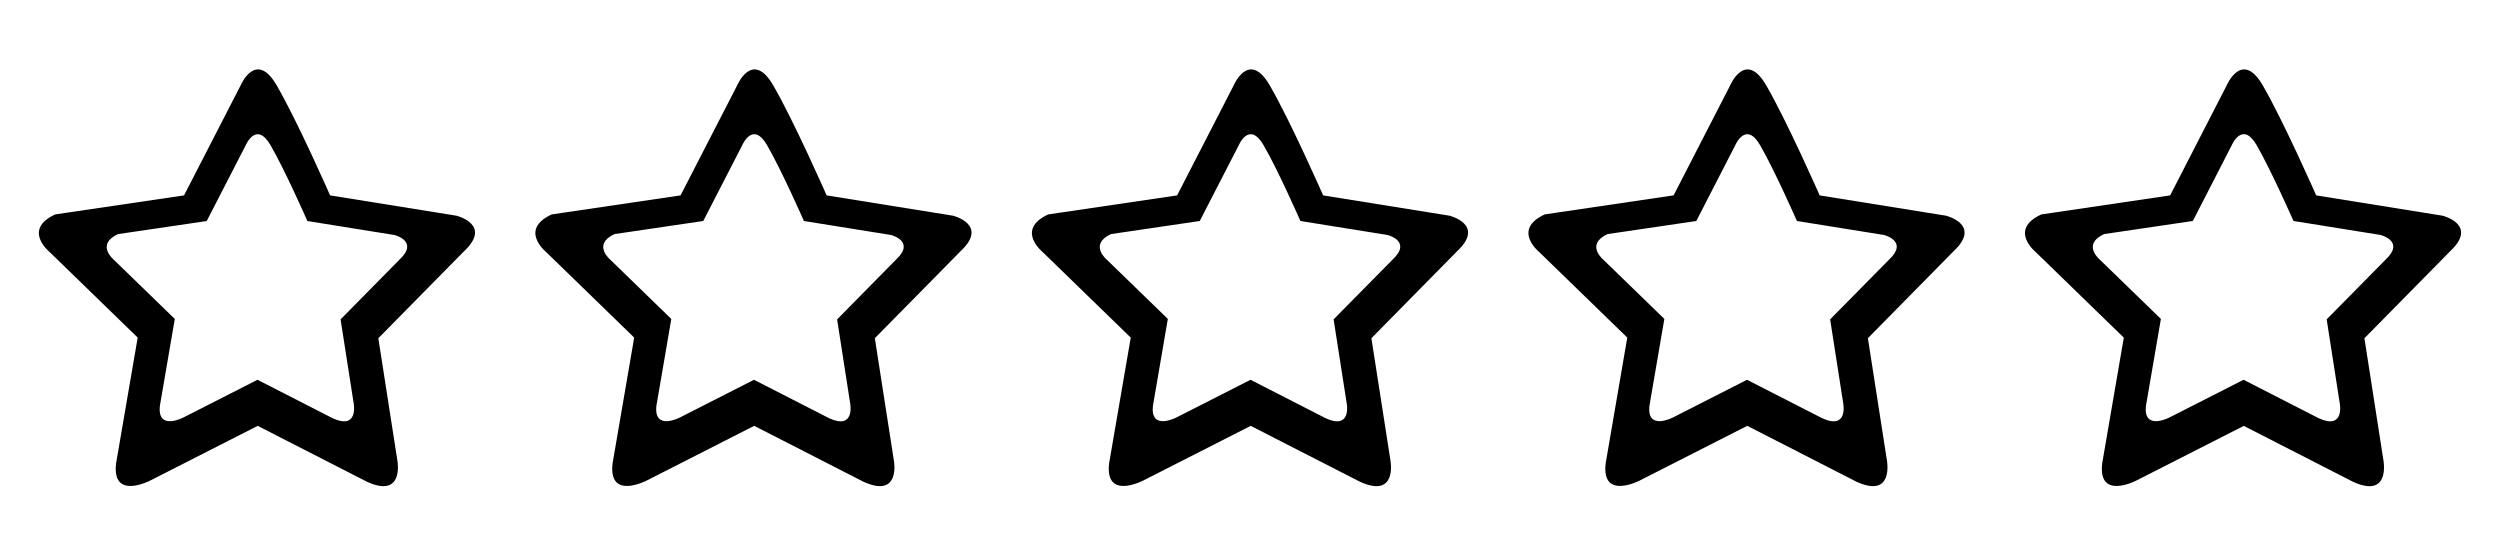
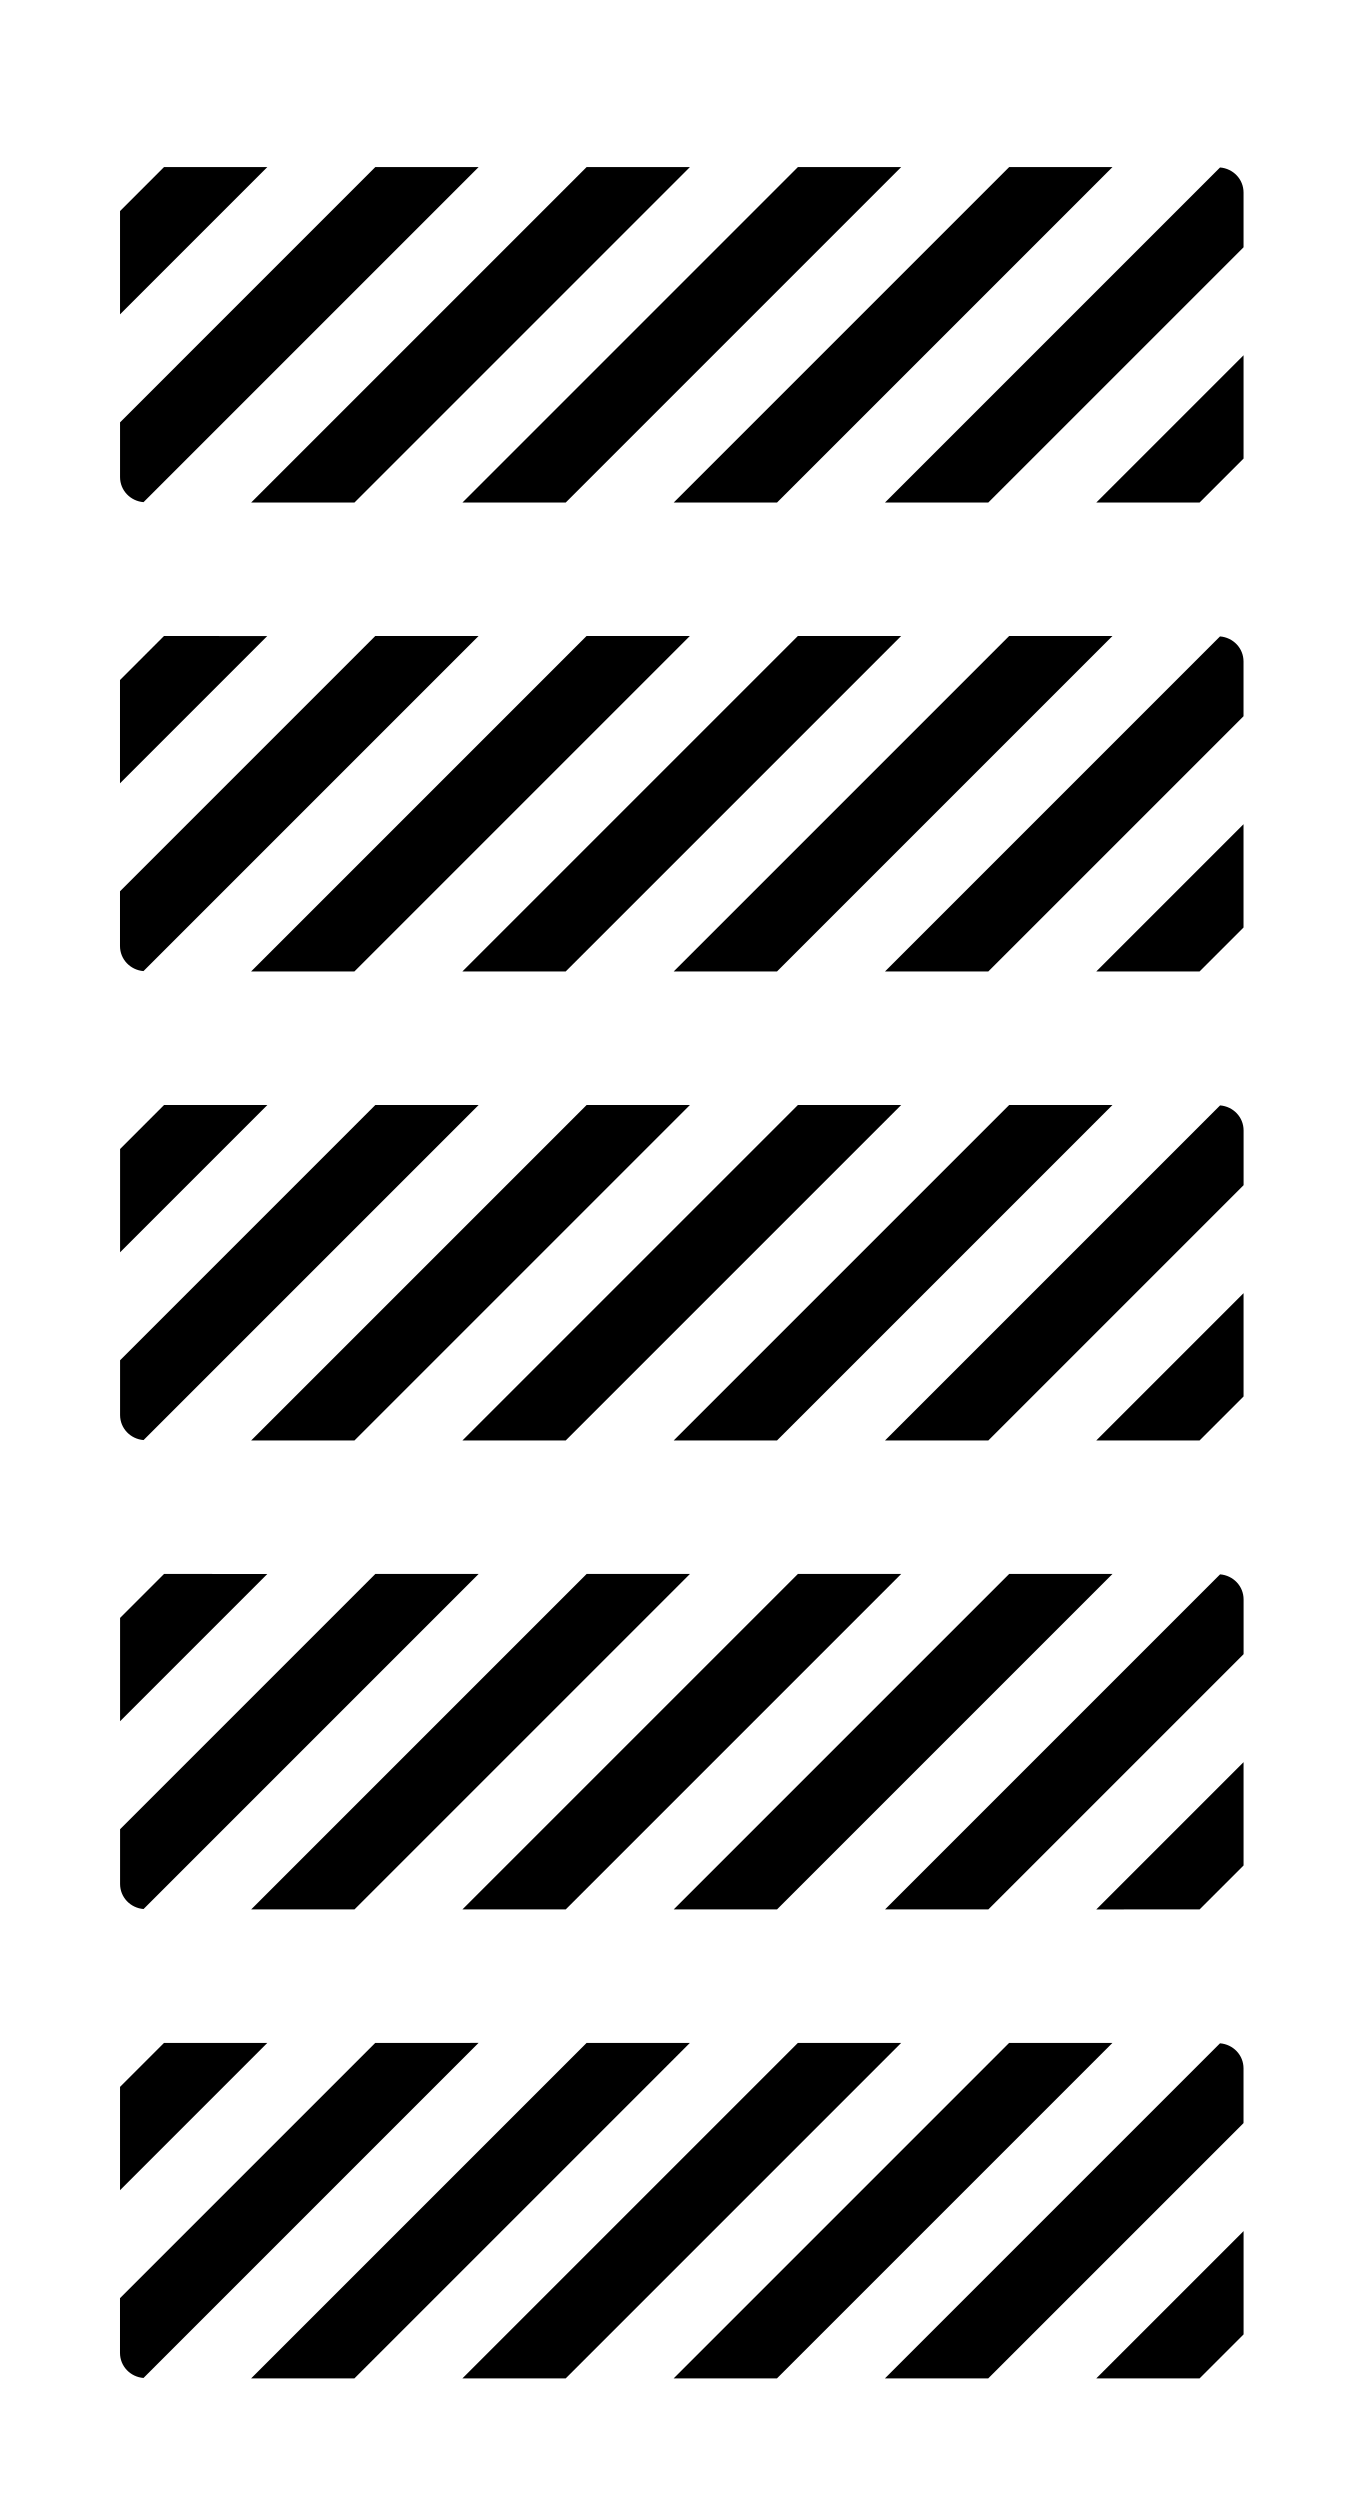
- <svg xmlns="http://www.w3.org/2000/svg" version="1.1" x="0px" y="0px" viewBox="0 0 90 20" xml:space="preserve">
-   <path d="M16.432,7.765l-4.548-0.731c0,0-1.166-2.653-1.92-3.956c-0.754-1.303-1.303,0-1.303,0L6.625,7.034L1.986,7.719  C0.798,8.268,1.781,9.068,1.781,9.068l3.176,3.085L4.179,16.68c-0.16,1.349,1.235,0.617,1.235,0.617l3.863-1.966l3.933,2.012  c1.349,0.616,1.097-0.755,1.097-0.755l-0.687-4.412l3.086-3.131C17.734,8.083,16.432,7.765,16.432,7.765z M14.387,9.341  l-2.126,2.157l0.474,3.04c0,0,0.173,0.945-0.756,0.52l-2.71-1.386l-2.661,1.355c0,0-0.96,0.503-0.851-0.426l0.536-3.119L4.104,9.358  c0,0-0.677-0.551,0.143-0.93l3.195-0.471l1.402-2.725c0,0,0.378-0.898,0.898,0c0.52,0.897,1.324,2.725,1.324,2.725l3.132,0.503  C14.197,8.46,15.095,8.679,14.387,9.341z" />
-   <path d="M34.307,7.765l-4.548-0.731c0,0-1.166-2.653-1.92-3.956c-0.754-1.303-1.303,0-1.303,0L24.5,7.034l-4.639,0.685  c-1.188,0.549-0.206,1.349-0.206,1.349l3.176,3.085l-0.778,4.526c-0.16,1.349,1.235,0.617,1.235,0.617l3.863-1.966l3.933,2.012  c1.349,0.616,1.097-0.755,1.097-0.755l-0.687-4.412l3.086-3.131C35.609,8.083,34.307,7.765,34.307,7.765z M32.262,9.341  l-2.126,2.157l0.473,3.04c0,0,0.173,0.945-0.756,0.52l-2.71-1.386l-2.661,1.355c0,0-0.96,0.503-0.85-0.426l0.535-3.119l-2.188-2.125  c0,0-0.677-0.551,0.143-0.93l3.195-0.471l1.402-2.725c0,0,0.378-0.898,0.898,0c0.52,0.897,1.324,2.725,1.324,2.725l3.132,0.503  C32.073,8.46,32.97,8.679,32.262,9.341z" />
-   <path d="M52.182,7.765l-4.549-0.731c0,0-1.165-2.653-1.919-3.956c-0.754-1.303-1.303,0-1.303,0l-2.035,3.956l-4.64,0.685  c-1.188,0.549-0.206,1.349-0.206,1.349l3.177,3.086l-0.779,4.526c-0.16,1.348,1.235,0.616,1.235,0.616l3.862-1.965l3.935,2.012  c1.349,0.616,1.098-0.756,1.098-0.756l-0.688-4.411l3.086-3.132C53.484,8.083,52.182,7.765,52.182,7.765z M50.137,9.341  l-2.127,2.156l0.474,3.041c0,0,0.174,0.944-0.756,0.52l-2.709-1.386l-2.662,1.354c0,0-0.96,0.503-0.85-0.425l0.535-3.12  l-2.188-2.124c0,0-0.677-0.551,0.142-0.93l3.195-0.471l1.403-2.725c0,0,0.377-0.898,0.897,0c0.521,0.897,1.324,2.725,1.324,2.725  l3.133,0.503C49.948,8.459,50.846,8.679,50.137,9.341z" />
-   <path d="M70.056,7.765l-4.548-0.731c0,0-1.167-2.653-1.921-3.956c-0.754-1.303-1.303,0-1.303,0L60.25,7.033l-4.639,0.685  c-1.188,0.549-0.206,1.349-0.206,1.349l3.177,3.086l-0.778,4.526c-0.16,1.348,1.234,0.616,1.234,0.616l3.863-1.965l3.932,2.012  c1.351,0.616,1.098-0.756,1.098-0.756l-0.687-4.411l3.086-3.132C71.357,8.083,70.056,7.765,70.056,7.765z M68.012,9.341  l-2.127,2.156l0.474,3.041c0,0,0.174,0.944-0.756,0.52l-2.711-1.386l-2.66,1.354c0,0-0.961,0.503-0.851-0.425l0.536-3.12  l-2.189-2.124c0,0-0.677-0.551,0.144-0.93l3.195-0.471l1.401-2.725c0,0,0.379-0.898,0.898,0c0.519,0.897,1.324,2.725,1.324,2.725  l3.131,0.503C67.821,8.459,68.719,8.679,68.012,9.341z" />
-   <path d="M87.931,7.765l-4.548-0.731c0,0-1.167-2.653-1.921-3.956c-0.754-1.303-1.303,0-1.303,0l-2.034,3.956l-4.639,0.686  c-1.188,0.549-0.206,1.349-0.206,1.349l3.177,3.086l-0.778,4.526c-0.16,1.348,1.234,0.616,1.234,0.616l3.863-1.965l3.932,2.012  c1.351,0.616,1.098-0.756,1.098-0.756l-0.687-4.411l3.086-3.132C89.232,8.083,87.931,7.765,87.931,7.765z M85.887,9.341  l-2.127,2.156l0.474,3.041c0,0,0.174,0.944-0.756,0.52l-2.711-1.386l-2.66,1.354c0,0-0.961,0.503-0.851-0.425l0.536-3.12  l-2.189-2.124c0,0-0.677-0.551,0.144-0.93l3.195-0.472l1.401-2.726c0,0,0.379-0.897,0.898,0c0.519,0.897,1.324,2.726,1.324,2.726  l3.131,0.503C85.696,8.459,86.594,8.68,85.887,9.341z" />
+ <svg xmlns="http://www.w3.org/2000/svg" version="1.1" viewBox="200 0 300 550">
+   <path d="m441.18 110.56 32.402-32.402v22.727l-9.676 9.676zm-70.238 0 73.801-73.801h-22.727l-73.801 73.801zm-134.86-73.801-9.676 9.676v22.727l32.402-32.402zm-4.504 73.715 73.715-73.715h-22.727l-56.156 56.16v12.043c0 2.938 2.289 5.281 5.168 5.512zm236.83-73.629-73.715 73.715h22.727l56.16-56.156v-12.043c0-2.941-2.289-5.285-5.172-5.516zm-190.43 73.715 73.801-73.801h-22.727l-73.801 73.801zm46.48 0 73.801-73.801h-22.723l-73.801 73.801zm139.45 206.34 9.676-9.676v-22.727l-32.402 32.402zm-162.17 0h22.723l73.801-73.797h-22.723zm120.28-73.797-73.801 73.797h22.727l73.801-73.801zm-190.43 73.711 73.715-73.715h-22.727l-56.16 56.16v12.043c0 2.941 2.289 5.285 5.172 5.512zm236.83-73.625-73.715 73.715h22.727l56.16-56.164v-12.039c0-2.941-2.289-5.285-5.172-5.512zm-213.16 73.711h22.727l73.801-73.801h-22.727zm-19.164-73.797-9.676 9.676v22.727l32.402-32.402zm19.164 176.97h22.727l73.801-73.801h-22.727zm213.16-73.715-73.711 73.715h22.727l56.156-56.156v-12.043c-0.004-2.941-2.293-5.285-5.172-5.516zm-232.33-0.086-9.672 9.672v22.727l32.398-32.398zm-4.504 73.715 73.715-73.715h-22.727l-56.156 56.156v12.043c0 2.941 2.285 5.285 5.168 5.516zm213.16-73.715h-22.727l-73.801 73.801h22.727zm19.168 73.801 9.672-9.672v-22.727l-32.402 32.402zm-162.18 0h22.727l73.801-73.801h-22.723zm162.18 103.17 9.676-9.676v-22.727l-32.402 32.402zm-134.86-73.801-73.801 73.801h22.723l73.801-73.801zm46.48 0-73.801 73.801h22.727l73.801-73.801zm-139.45 0-9.676 9.676v22.727l32.402-32.402zm232.32 0.086-73.715 73.715h22.727l56.16-56.16v-12.043c0-2.941-2.289-5.285-5.172-5.512zm-46.398-0.086-73.797 73.801h22.727l73.801-73.801zm-139.45 0-56.156 56.156v12.043c0 2.941 2.289 5.285 5.172 5.512l73.715-73.715zm-50.988-235.8 73.715-73.715h-22.727l-56.156 56.156v12.043c0 2.941 2.285 5.281 5.168 5.516zm4.508-73.715-9.676 9.676v22.727l32.402-32.402zm19.16 73.801h22.727l73.801-73.801h-22.727zm46.484 0h22.727l73.801-73.801h-22.723zm120.29-73.801-73.801 73.801h22.727l73.801-73.801zm41.891 73.801 9.676-9.676v-22.727l-32.402 32.402zm4.504-73.715-73.711 73.715h22.727l56.156-56.156v-12.043c0-2.941-2.289-5.285-5.172-5.516z" />
</svg>
